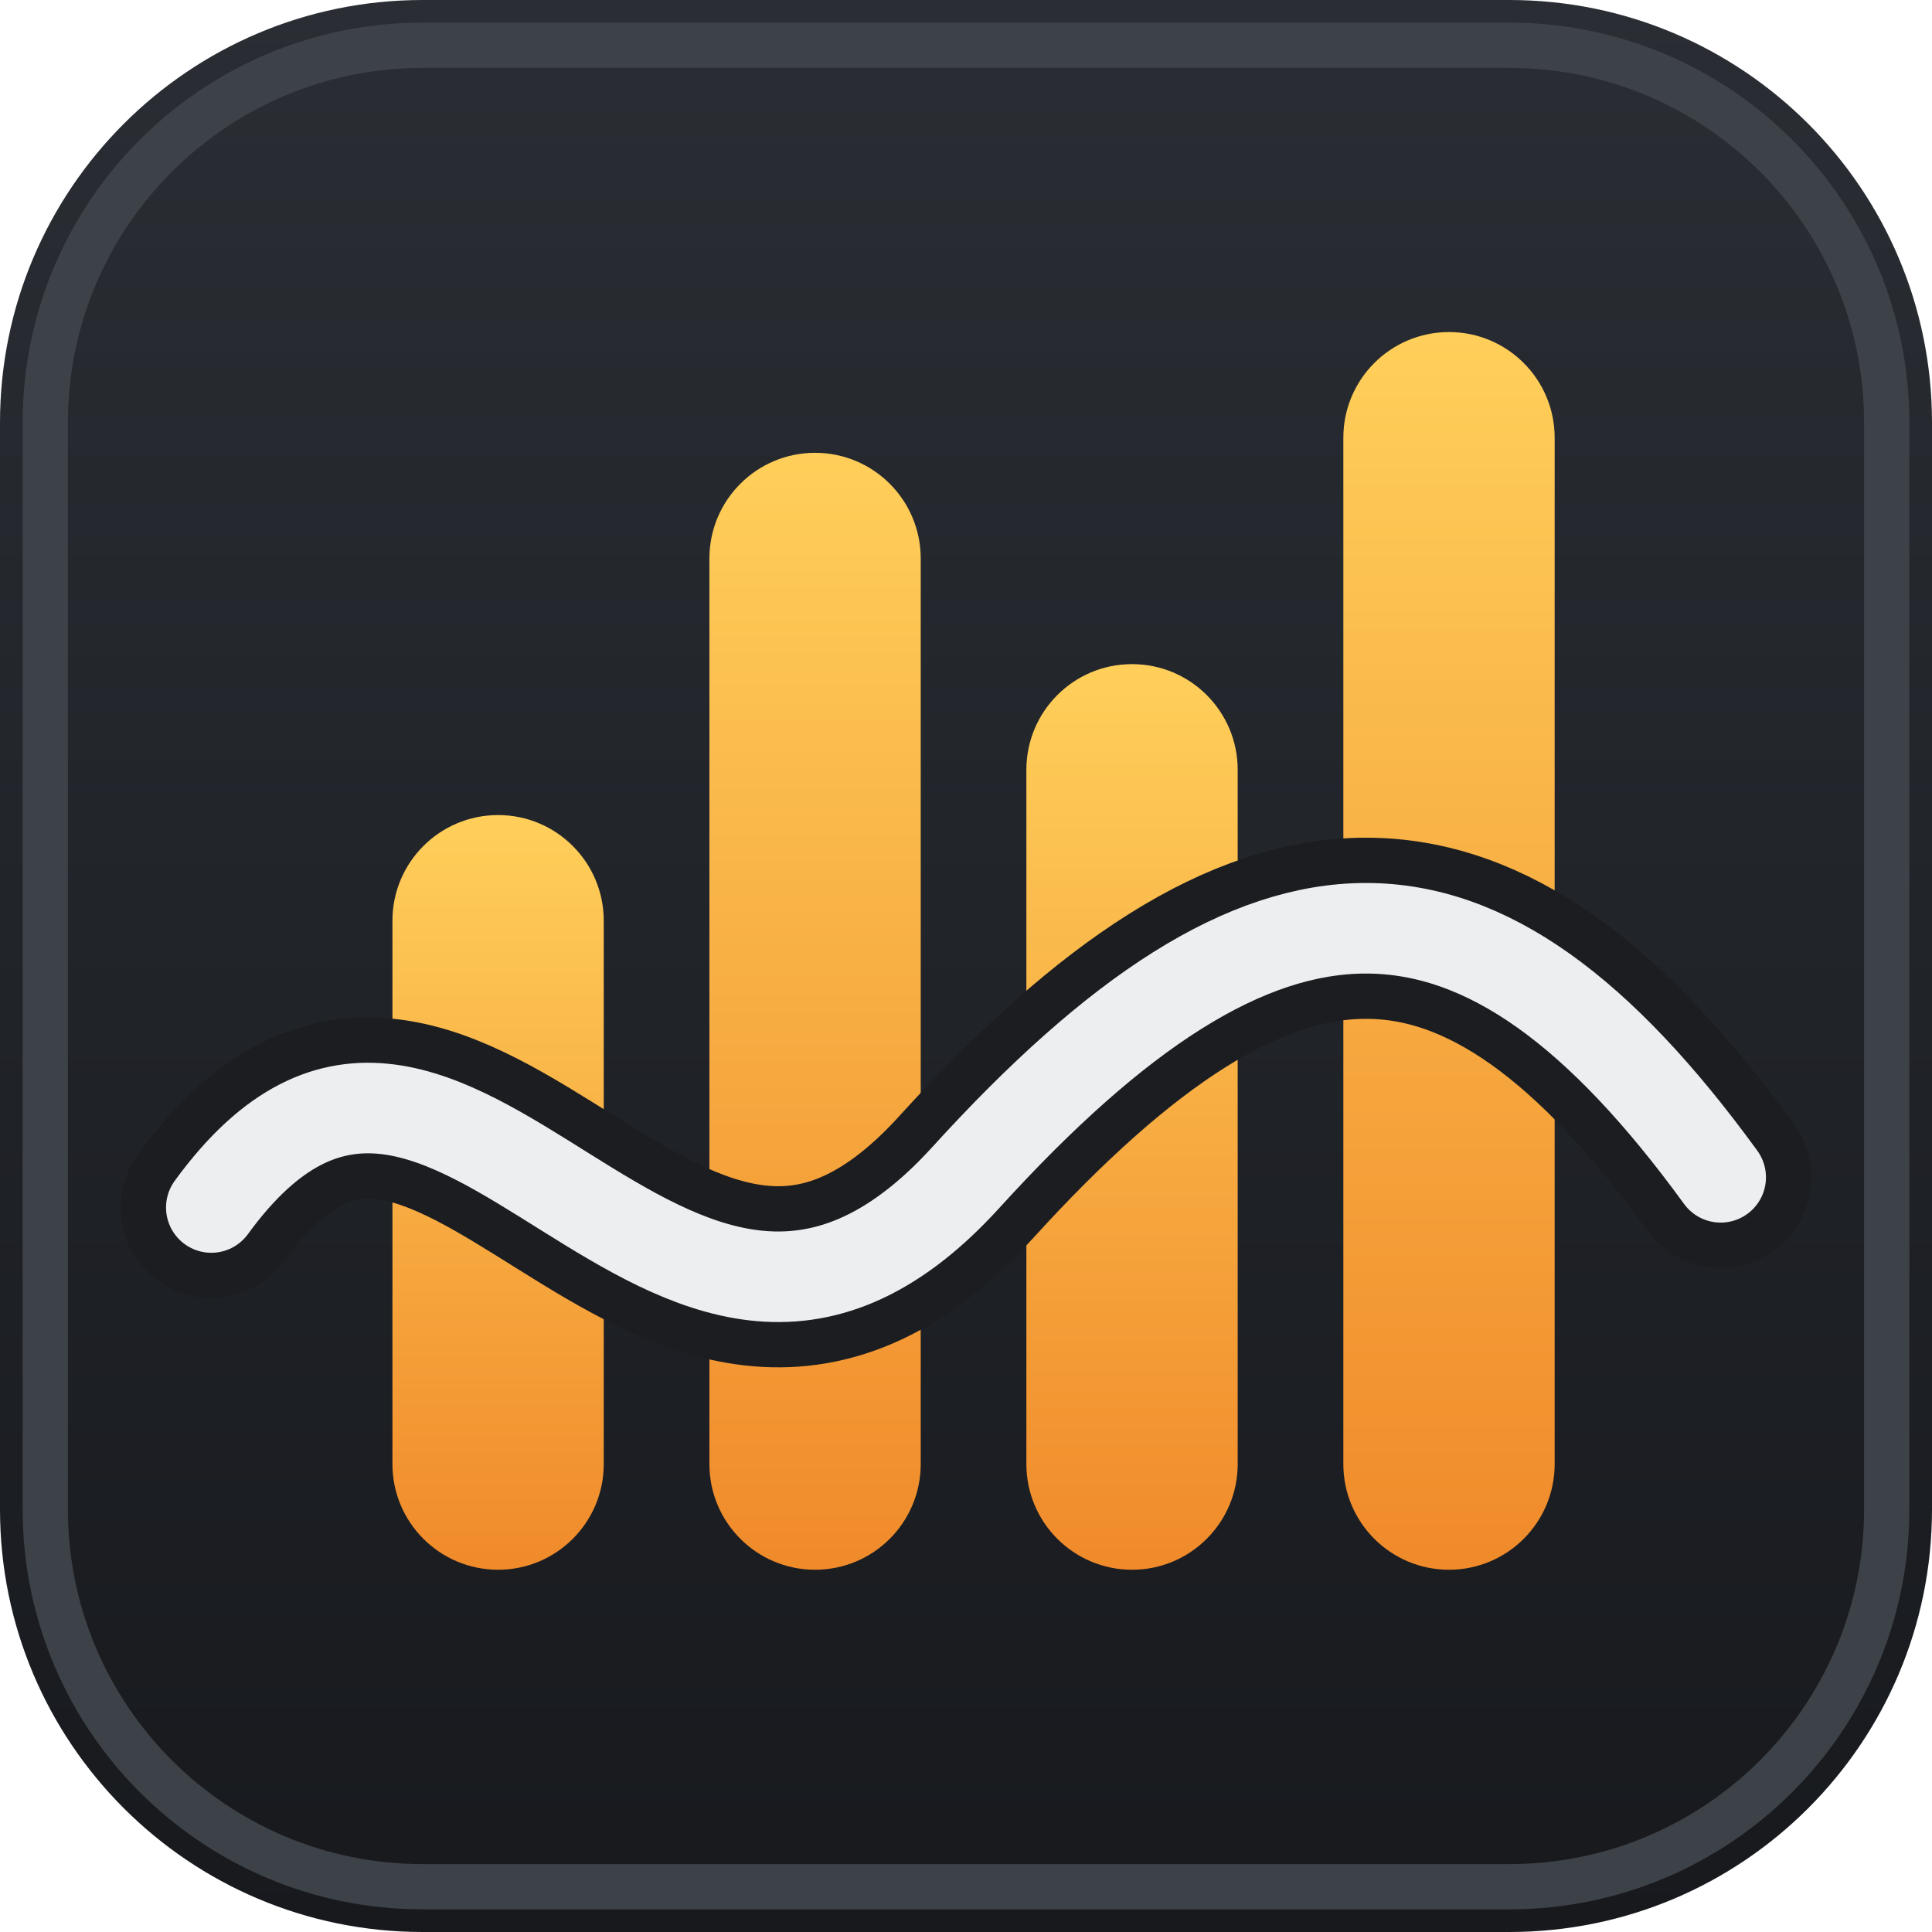
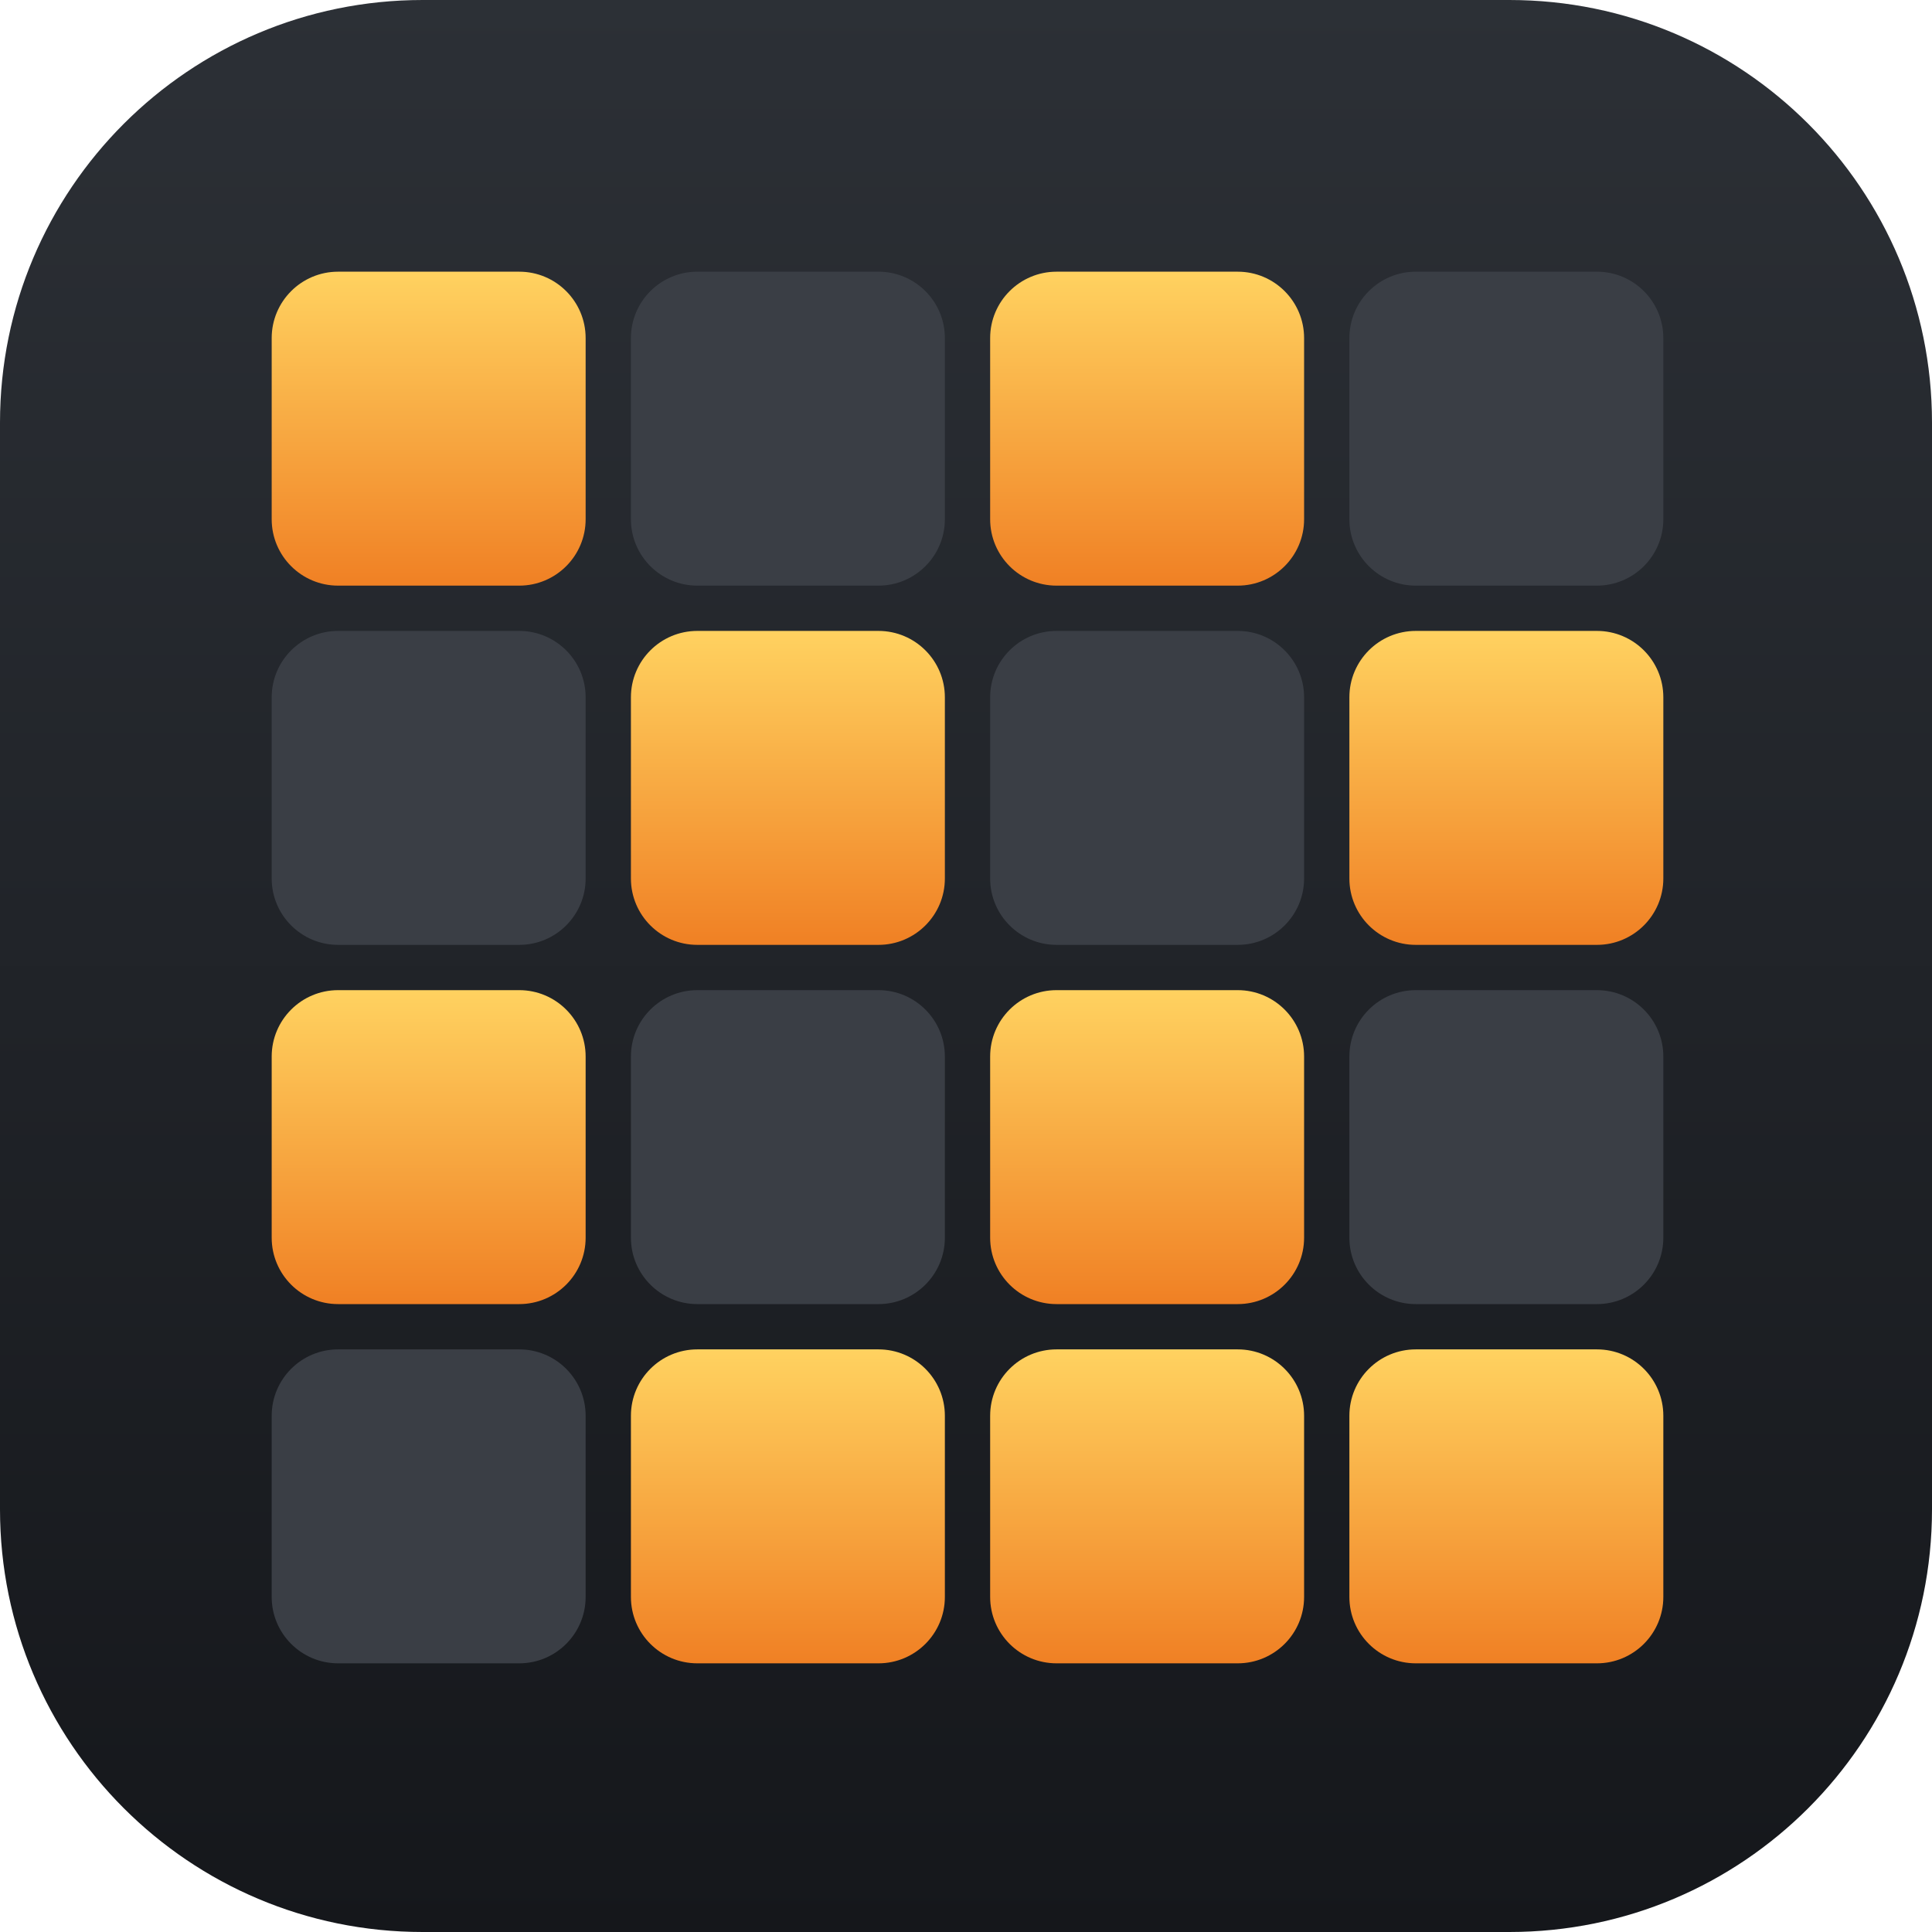
<svg xmlns="http://www.w3.org/2000/svg" viewBox="0 0 64 64">
  <defs>
-     <linearGradient id="bars" x1="0" y1="1" x2="0" y2="0">
-       <stop offset="0" stop-color="#f08a2a" />
-       <stop offset="1" stop-color="#ffcf5a" />
+     <linearGradient id="pad" x1="0" y1="0" x2="0" y2="1">
+       <stop offset="0" stop-color="#ffd260" />
+       <stop offset="1" stop-color="#f08024" />
    </linearGradient>
    <linearGradient id="bg" x1="0" y1="0" x2="0" y2="1">
-       <stop offset="0" stop-color="#2a2e34" />
-       <stop offset="1" stop-color="#17191d" />
+       <stop offset="0" stop-color="#2c3036" />
+       <stop offset="1" stop-color="#15171b" />
    </linearGradient>
  </defs>
  <rect width="64" height="64" rx="14" fill="url(#bg)" />
-   <rect x="1.5" y="1.5" width="61" height="61" rx="12.5" fill="none" stroke="#3d4148" stroke-width="1.5" />
-   <g fill="url(#bars)">
-     <rect x="13" y="27" width="7" height="25" rx="3.5" />
-     <rect x="23.5" y="15" width="7" height="37" rx="3.5" />
-     <rect x="34" y="22" width="7" height="30" rx="3.5" />
-     <rect x="44.5" y="11" width="7" height="41" rx="3.5" />
+   <g fill="#3a3e45">
+     <rect x="9" y="9" width="10.4" height="10.4" rx="2.2" transform="translate(11.9 0)" />
+     <rect x="9" y="9" width="10.4" height="10.4" rx="2.2" transform="translate(35.7 0)" />
+     <rect x="9" y="9" width="10.4" height="10.4" rx="2.2" transform="translate(0 11.9)" />
+     <rect x="9" y="9" width="10.4" height="10.4" rx="2.2" transform="translate(23.8 11.9)" />
+     <rect x="9" y="9" width="10.4" height="10.4" rx="2.2" transform="translate(11.9 23.8)" />
+     <rect x="9" y="9" width="10.4" height="10.4" rx="2.2" transform="translate(35.7 23.8)" />
+     <rect x="9" y="9" width="10.4" height="10.4" rx="2.2" transform="translate(0 35.7)" />
  </g>
-   <path d="M7 40 C 15 29, 22 50, 32 39 S 49 28, 57 39" fill="none" stroke="#1b1d21" stroke-width="6" stroke-linecap="round" />
-   <path d="M7 40 C 15 29, 22 50, 32 39 S 49 28, 57 39" fill="none" stroke="#eceef0" stroke-width="3" stroke-linecap="round" />
+   <g fill="url(#pad)">
+     <rect x="9" y="9" width="10.4" height="10.4" rx="2.2" />
+     <rect x="9" y="9" width="10.4" height="10.4" rx="2.2" transform="translate(23.8 0)" />
+     <rect x="9" y="9" width="10.4" height="10.4" rx="2.2" transform="translate(11.9 11.9)" />
+     <rect x="9" y="9" width="10.4" height="10.4" rx="2.2" transform="translate(35.7 11.9)" />
+     <rect x="9" y="9" width="10.4" height="10.4" rx="2.2" transform="translate(0 23.8)" />
+     <rect x="9" y="9" width="10.4" height="10.4" rx="2.2" transform="translate(23.8 23.8)" />
+     <rect x="9" y="9" width="10.4" height="10.4" rx="2.2" transform="translate(11.9 35.7)" />
+     <rect x="9" y="9" width="10.4" height="10.4" rx="2.2" transform="translate(23.8 35.7)" />
+     <rect x="9" y="9" width="10.4" height="10.4" rx="2.2" transform="translate(35.7 35.7)" />
+   </g>
</svg>
